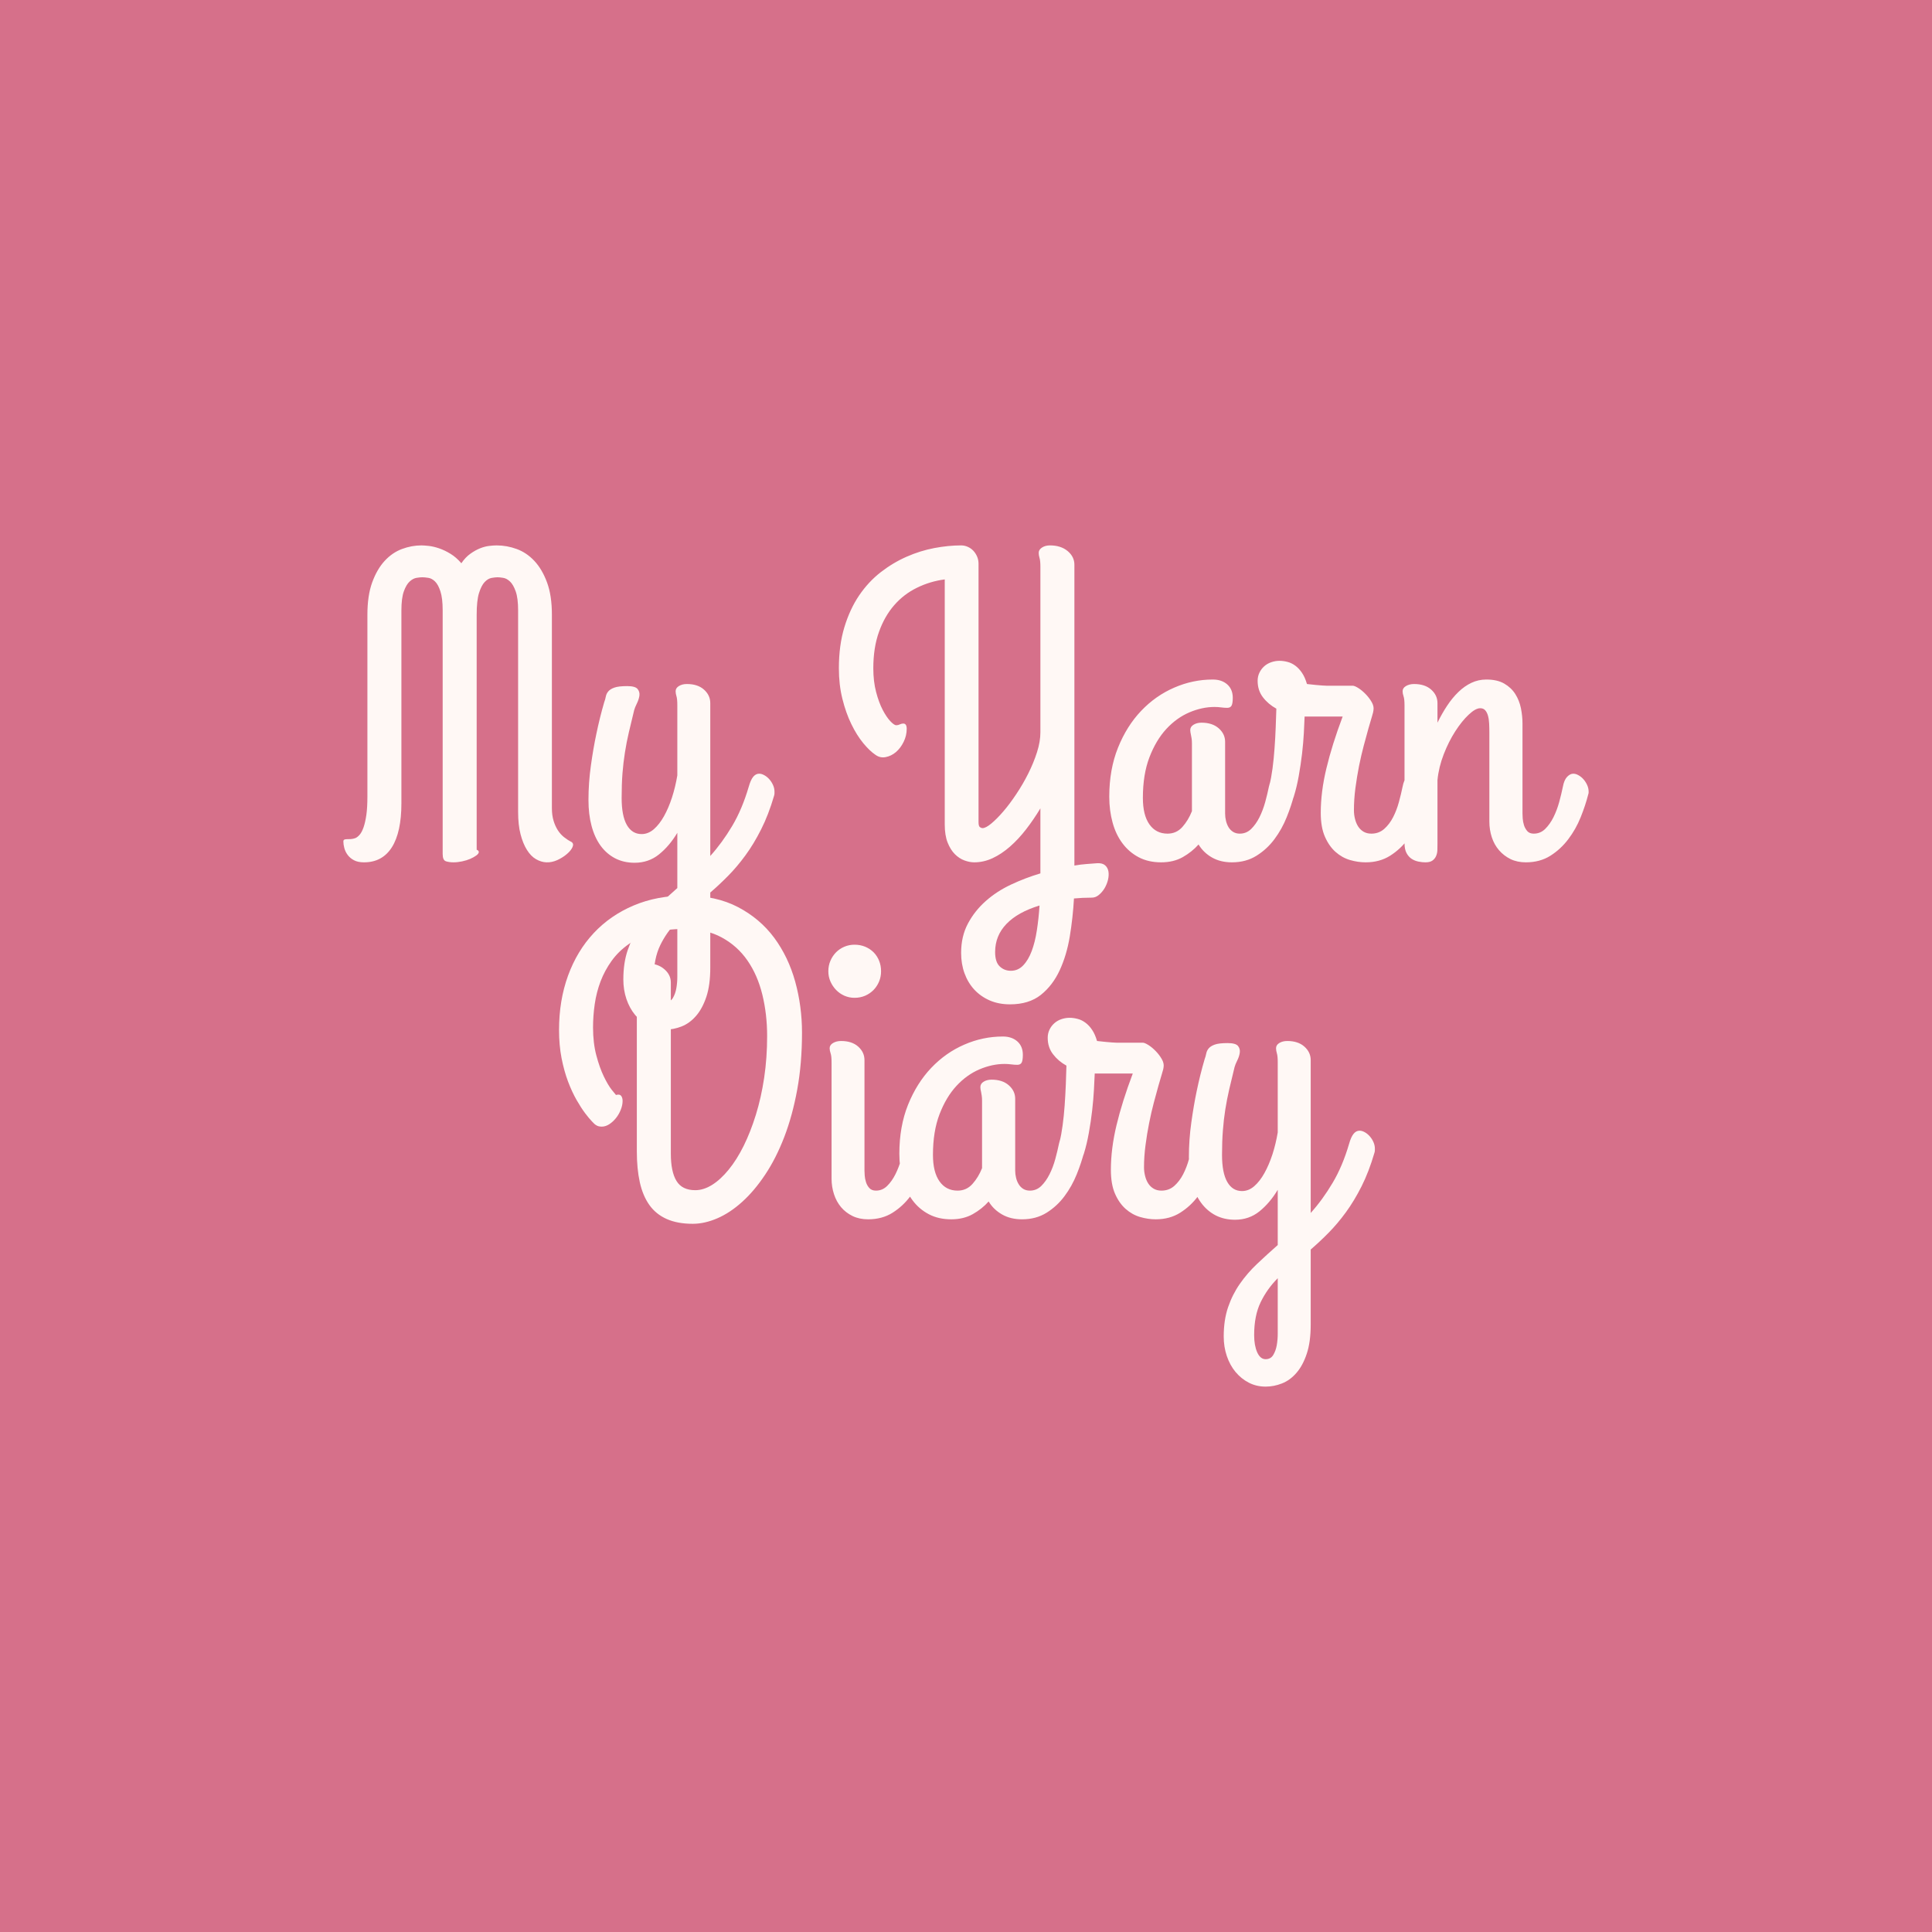
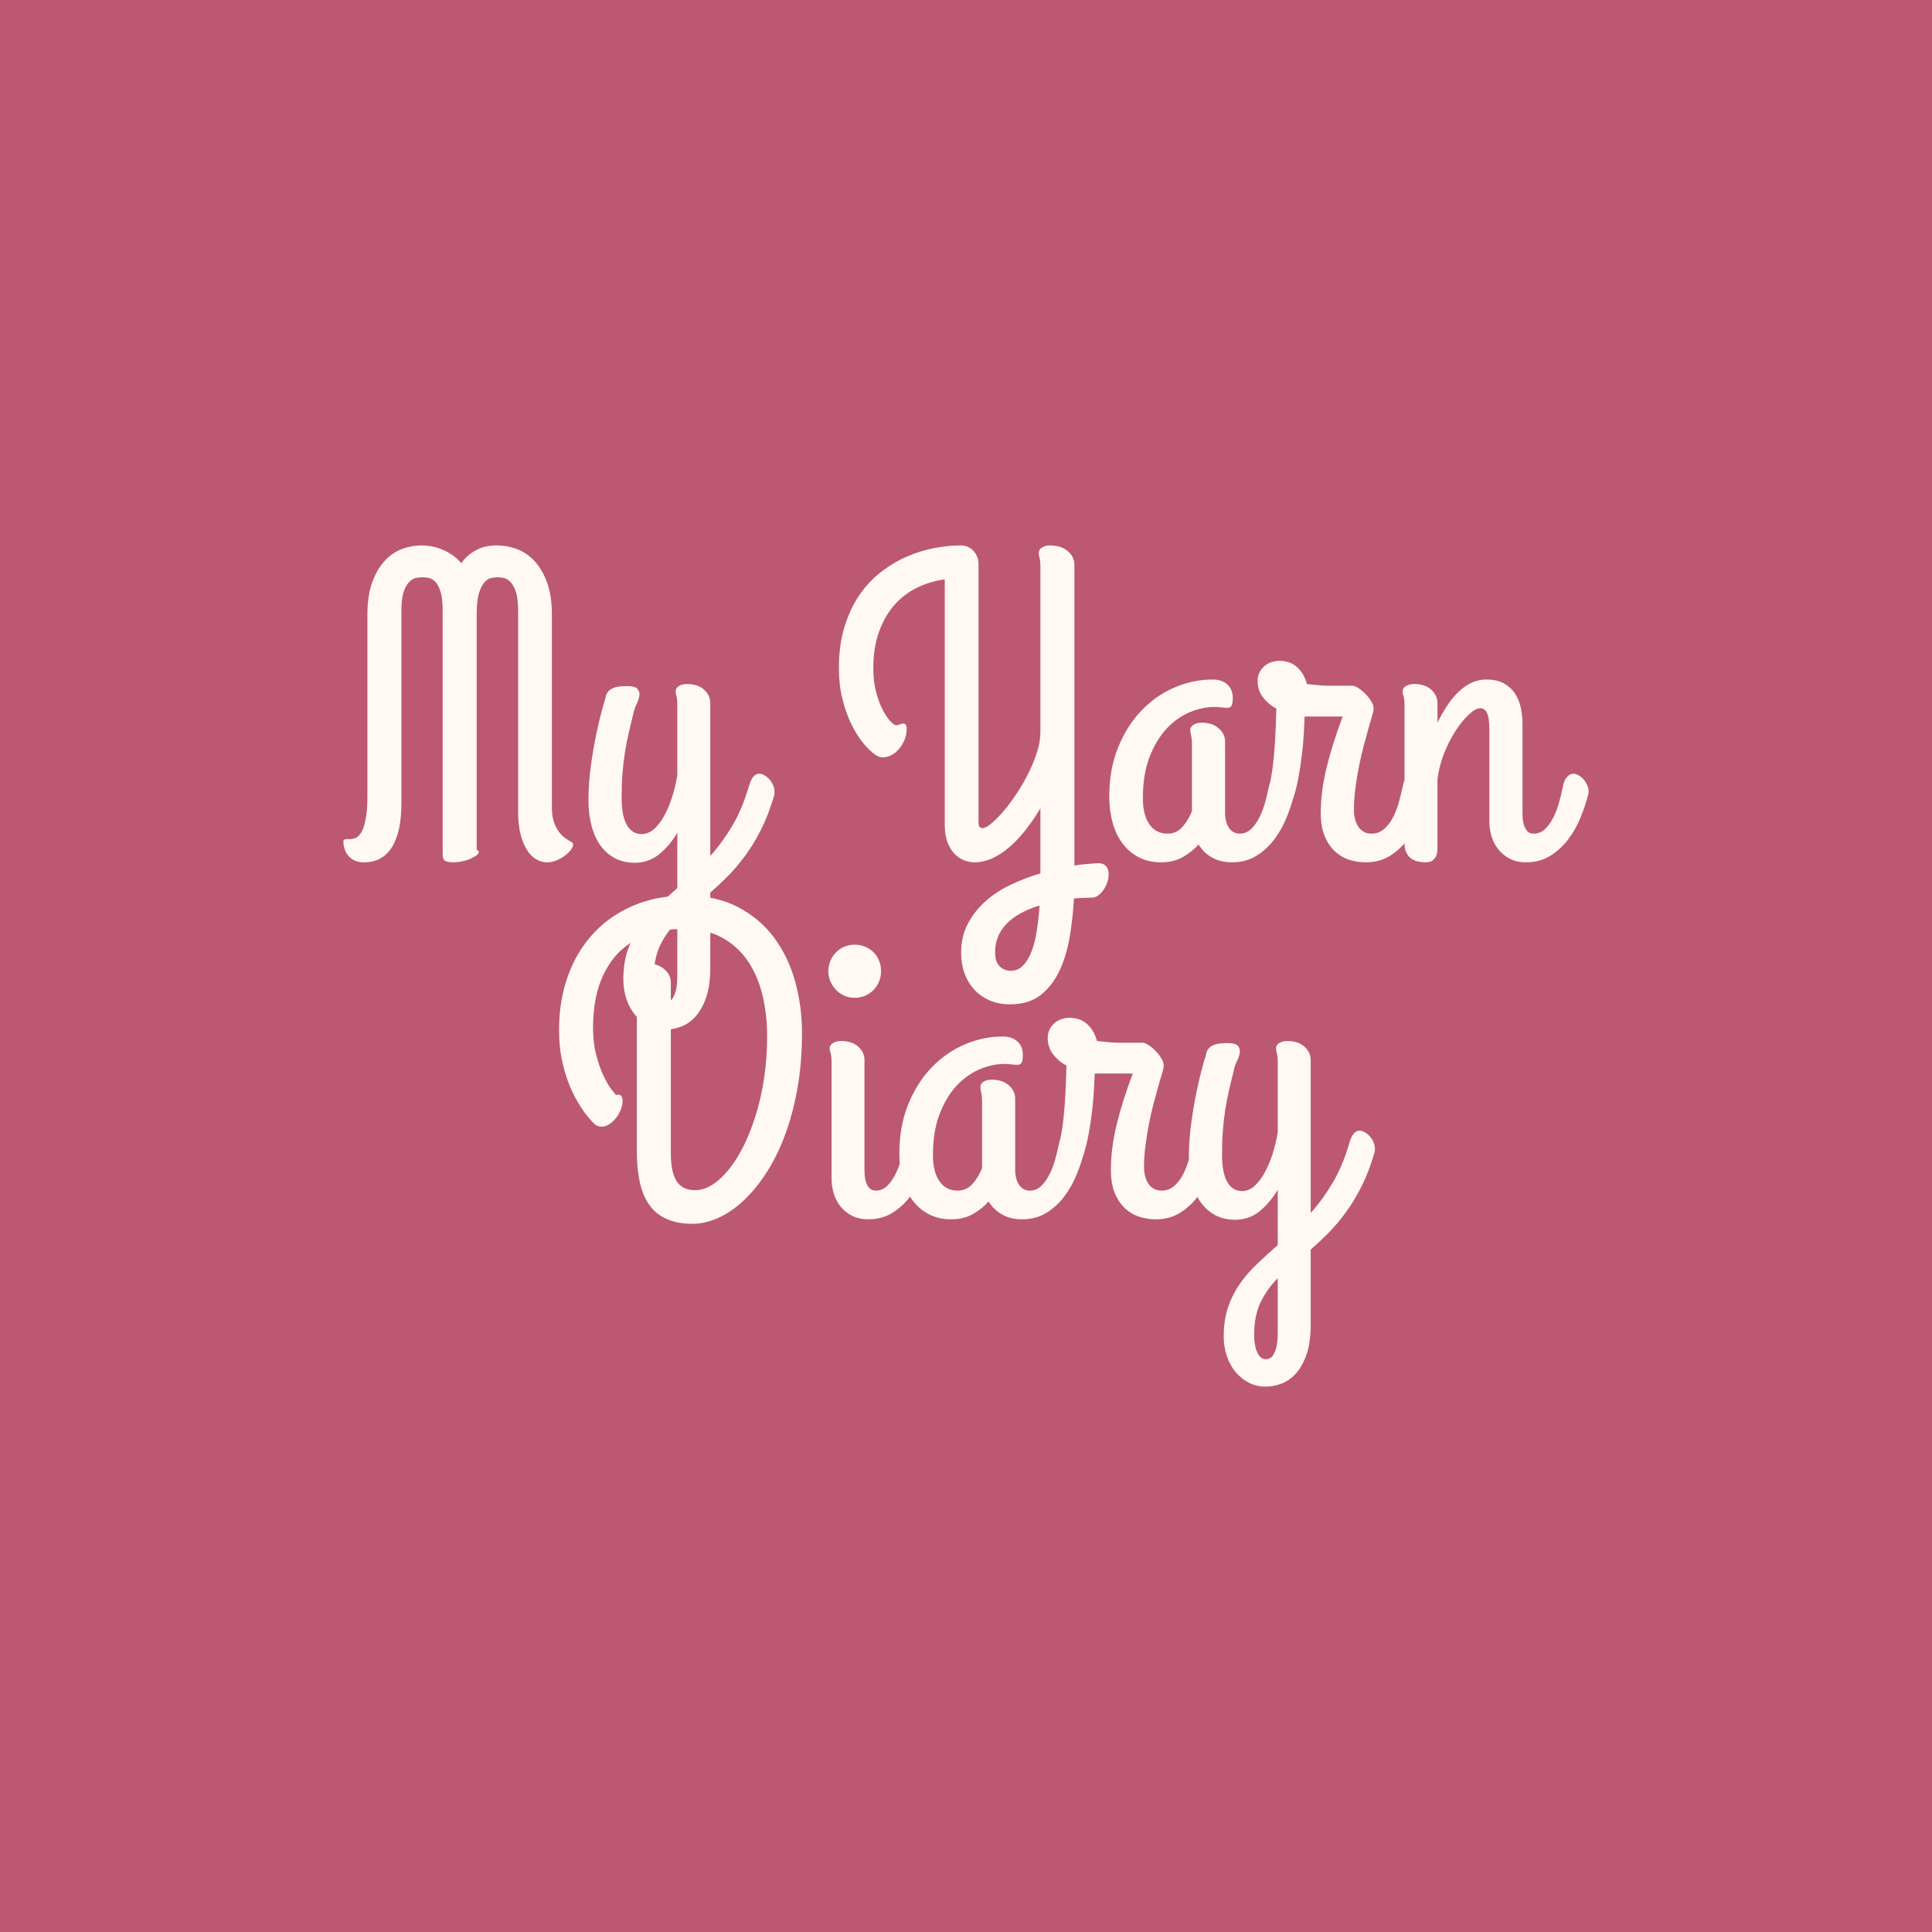
<svg xmlns="http://www.w3.org/2000/svg" viewBox="0 0 512 512" width="512" height="512" role="img" aria-label="My Yarn Diary">
-   <rect width="512" height="512" fill="#D6708A" />
+   <rect width="512" height="512" fill="#BC5873" />
  <g fill="#FFF8F5" transform="translate(250.00 225.32) scale(1.1537)">
    <path d="M-85.42-1.90Q-84.84-1.51-85.18-0.73Q-85.52 0.05-86.45 0.85Q-87.38 1.66-88.65 2.25Q-89.92 2.83-91.19 2.78Q-92.41 2.73-93.58 2.05Q-94.75 1.37-95.65-0.07Q-96.56-1.51-97.12-3.66Q-97.68-5.81-97.68-8.79L-97.68-55.08Q-97.68-57.91-98.24-59.47Q-98.80-61.04-99.56-61.74Q-100.32-62.45-101.12-62.57Q-101.93-62.70-102.42-62.70Q-102.95-62.70-103.78-62.55Q-104.61-62.40-105.37-61.60Q-106.13-60.79-106.67-59.06Q-107.20-57.32-107.20-54.10L-107.20-0.10Q-107.06-0.10-106.88 0.07Q-106.71 0.24-106.71 0.39Q-106.71 0.78-107.28 1.20Q-107.84 1.61-108.67 1.98Q-109.50 2.34-110.55 2.56Q-111.60 2.78-112.52 2.78Q-113.50 2.78-114.26 2.54Q-115.01 2.29-115.01 0.88L-115.01-55.08Q-115.01-57.91-115.53-59.47Q-116.04-61.04-116.77-61.74Q-117.50-62.45-118.31-62.57Q-119.12-62.70-119.70-62.70Q-120.19-62.70-121-62.57Q-121.80-62.45-122.58-61.74Q-123.36-61.04-123.93-59.47Q-124.49-57.91-124.49-55.08L-124.49-10.79Q-124.49-4.15-126.68-0.68Q-128.88 2.78-133.08 2.78Q-134.50 2.78-135.40 2.29Q-136.30 1.81-136.84 1.07Q-137.38 0.34-137.60-0.49Q-137.82-1.32-137.82-2Q-137.82-2.34-137.60-2.44Q-137.38-2.54-136.99-2.54Q-136.60-2.54-136.11-2.56Q-135.62-2.59-135.08-2.78Q-134.59-2.98-134.08-3.56Q-133.57-4.15-133.18-5.27Q-132.79-6.40-132.54-8.11Q-132.30-9.81-132.30-12.30L-132.30-54.10Q-132.30-58.50-131.20-61.52Q-130.10-64.55-128.34-66.46Q-126.59-68.36-124.37-69.19Q-122.14-70.02-119.90-70.02Q-119.26-70.02-118.19-69.90Q-117.11-69.78-115.82-69.34Q-114.53-68.90-113.21-68.09Q-111.89-67.29-110.72-65.92Q-109.79-67.29-108.67-68.09Q-107.54-68.90-106.45-69.34Q-105.35-69.78-104.35-69.90Q-103.34-70.02-102.61-70.02Q-100.27-70.02-98-69.19Q-95.73-68.36-93.95-66.46Q-92.16-64.55-91.04-61.52Q-89.92-58.50-89.92-54.10L-89.92-9.62Q-89.92-8.06-89.55-6.81Q-89.18-5.57-88.57-4.61Q-87.96-3.66-87.13-3Q-86.30-2.34-85.42-1.90M-44.70-14.60Q-44.26-16.16-43.68-16.87Q-43.09-17.58-42.31-17.58Q-41.72-17.58-41.09-17.21Q-40.45-16.85-39.94-16.26Q-39.43-15.67-39.11-14.94Q-38.79-14.21-38.79-13.48Q-38.79-13.38-38.79-13.09Q-38.79-12.79-38.89-12.50Q-40.16-8.15-41.85-4.81Q-43.53-1.46-45.46 1.17Q-47.39 3.81-49.44 5.88Q-51.49 7.96-53.54 9.72L-53.54 27Q-53.54 30.96-54.44 33.67Q-55.35 36.38-56.81 38.06Q-58.28 39.75-60.13 40.48Q-61.99 41.21-63.89 41.21Q-65.99 41.21-67.75 40.31Q-69.51 39.40-70.80 37.84Q-72.09 36.28-72.80 34.18Q-73.51 32.08-73.51 29.69Q-73.51 25.88-72.51 22.95Q-71.51 20.02-69.80 17.58Q-68.09 15.14-65.84 13.01Q-63.60 10.89-61.11 8.69L-61.11-4Q-62.92-0.98-65.31 0.95Q-67.70 2.88-70.92 2.88Q-73.41 2.88-75.39 1.86Q-77.37 0.83-78.74-1.05Q-80.10-2.93-80.81-5.59Q-81.52-8.25-81.52-11.52Q-81.52-15.48-80.96-19.48Q-80.40-23.49-79.71-26.71Q-78.93-30.47-77.91-33.98Q-77.66-34.62-77.54-35.28Q-77.42-35.94-76.98-36.47Q-76.54-37.01-75.59-37.35Q-74.63-37.70-72.63-37.70Q-70.78-37.70-70.24-37.04Q-69.70-36.38-69.82-35.50Q-69.95-34.62-70.41-33.69Q-70.87-32.76-71.02-32.18Q-71.70-29.39-72.24-27.10Q-72.78-24.80-73.14-22.49Q-73.51-20.17-73.71-17.65Q-73.90-15.14-73.90-12.01Q-73.90-7.91-72.71-5.81Q-71.51-3.71-69.31-3.71Q-67.80-3.71-66.50-4.83Q-65.21-5.96-64.16-7.84Q-63.11-9.72-62.33-12.13Q-61.55-14.55-61.11-17.19L-61.11-33.30Q-61.11-34.72-61.30-35.35Q-61.50-35.99-61.50-36.52Q-61.50-37.26-60.74-37.72Q-59.99-38.18-58.91-38.18Q-56.42-38.18-54.98-36.89Q-53.54-35.60-53.54-33.79L-53.54 1.32Q-50.81-1.71-48.51-5.57Q-46.22-9.42-44.70-14.60M-63.89 34.91Q-62.72 34.91-62.13 33.94Q-61.55 32.96-61.33 31.67Q-61.11 30.37-61.11 29.05Q-61.11 27.73-61.11 27L-61.11 16.31Q-63.55 18.75-65.04 21.83Q-66.53 24.90-66.53 29.39Q-66.53 31.74-65.82 33.33Q-65.11 34.91-63.89 34.91M30.10-65.58L30.10 0.49L30.10 3.52Q31.52 3.27 32.86 3.17Q34.20 3.08 35.38 2.98Q36.55 2.93 37.16 3.47Q37.77 4 37.92 4.88Q38.06 5.76 37.82 6.79Q37.57 7.81 37.04 8.72Q36.50 9.62 35.74 10.25Q34.99 10.89 34.11 10.89Q32.98 10.89 31.98 10.94Q30.98 10.99 30 11.08Q29.76 15.43 29.05 19.75Q28.34 24.07 26.73 27.56Q25.12 31.05 22.39 33.23Q19.65 35.40 15.31 35.40Q12.72 35.40 10.64 34.50Q8.57 33.59 7.10 32.01Q5.64 30.42 4.86 28.27Q4.08 26.12 4.08 23.58Q4.08 19.78 5.64 16.85Q7.20 13.92 9.74 11.67Q12.28 9.42 15.55 7.89Q18.82 6.35 22.29 5.32L22.29 4.20L22.29-9.62Q20.73-7.03 18.97-4.76Q17.21-2.49 15.28-0.81Q13.35 0.88 11.30 1.83Q9.25 2.78 7.10 2.78Q6.03 2.78 4.83 2.34Q3.64 1.90 2.64 0.90Q1.64-0.10 0.98-1.76Q0.32-3.42 0.32-5.91L0.32-62.21Q-3.05-61.77-6.05-60.30Q-9.06-58.84-11.28-56.30Q-13.50-53.76-14.79-50.15Q-16.09-46.53-16.09-41.80Q-16.09-38.77-15.45-36.35Q-14.82-33.94-13.94-32.25Q-13.06-30.57-12.18-29.64Q-11.30-28.71-10.82-28.71Q-10.38-28.71-9.99-28.91Q-9.59-29.10-9.20-29.10Q-8.42-29.10-8.42-27.88Q-8.42-26.32-9.13-24.88Q-9.84-23.44-10.91-22.53Q-11.99-21.63-13.26-21.39Q-14.53-21.14-15.60-21.92Q-16.92-22.80-18.41-24.61Q-19.90-26.42-21.14-28.98Q-22.39-31.54-23.19-34.77Q-24-37.99-24-41.80Q-24-47.07-22.73-51.25Q-21.46-55.42-19.34-58.54Q-17.21-61.67-14.38-63.87Q-11.55-66.06-8.42-67.43Q-5.30-68.80-2.08-69.41Q1.15-70.02 4.08-70.02Q4.86-70.02 5.59-69.70Q6.32-69.38 6.86-68.82Q7.40-68.26 7.74-67.48Q8.08-66.70 8.08-65.82L8.08-6.49Q8.08-5.52 8.40-5.30Q8.72-5.08 9.01-5.08Q9.74-5.08 11.01-6.13Q12.28-7.18 13.77-8.91Q15.26-10.64 16.77-12.92Q18.29-15.19 19.51-17.63Q20.73-20.07 21.51-22.51Q22.29-24.95 22.29-27.10L22.29-65.09Q22.29-66.50 22.09-67.14Q21.90-67.77 21.90-68.31Q21.90-69.04 22.66-69.53Q23.41-70.02 24.49-70.02Q26.98-70.02 28.54-68.73Q30.10-67.43 30.10-65.58M15.50 27.69Q17.16 27.69 18.33 26.46Q19.51 25.24 20.29 23.17Q21.07 21.09 21.48 18.38Q21.90 15.67 22.09 12.70Q17.11 14.21 14.50 16.92Q11.89 19.63 11.89 23.39Q11.89 25.68 12.94 26.68Q13.99 27.69 15.50 27.69M68.09-3.81Q69.60-3.81 70.70-4.88Q71.80-5.96 72.61-7.57Q73.41-9.18 73.93-11.06Q74.44-12.94 74.78-14.60Q75.12-16.16 75.78-16.87Q76.44-17.58 77.22-17.58Q77.81-17.58 78.42-17.21Q79.03-16.85 79.54-16.26Q80.05-15.67 80.37-14.94Q80.69-14.21 80.69-13.48Q80.69-13.38 80.69-13.23Q80.69-13.09 80.59-12.79Q79.96-10.30 78.86-7.57Q77.76-4.83 76.05-2.54Q74.34-0.24 71.92 1.27Q69.51 2.78 66.28 2.78Q63.65 2.78 61.69 1.66Q59.74 0.54 58.62-1.32Q57.10 0.39 54.98 1.59Q52.86 2.78 50.02 2.78Q47.09 2.78 44.87 1.61Q42.65 0.44 41.14-1.59Q39.62-3.61 38.87-6.37Q38.11-9.13 38.11-12.30Q38.11-18.55 40.11-23.54Q42.11-28.52 45.43-32.01Q48.75-35.50 53.03-37.35Q57.30-39.21 61.89-39.21Q63.94-39.21 65.21-38.09Q66.48-36.96 66.48-35.01Q66.48-33.74 66.21-33.23Q65.94-32.71 65.21-32.71Q64.53-32.71 63.79-32.81Q63.06-32.91 62.28-32.91Q59.45-32.91 56.52-31.67Q53.59-30.42 51.22-27.86Q48.85-25.29 47.34-21.36Q45.83-17.43 45.83-12.01Q45.83-8.06 47.34-5.93Q48.85-3.81 51.49-3.81Q53.54-3.81 54.91-5.35Q56.27-6.88 57.10-8.98L57.10-24.41Q57.10-25.15 57.03-25.63Q56.96-26.12 56.88-26.46Q56.81-26.81 56.76-27.08Q56.71-27.34 56.71-27.59Q56.71-28.37 57.47-28.83Q58.23-29.30 59.30-29.30Q61.79-29.30 63.26-28Q64.72-26.71 64.72-24.90L64.72-8.40Q64.72-7.57 64.92-6.76Q65.11-5.96 65.50-5.30Q65.89-4.64 66.55-4.22Q67.21-3.81 68.09-3.81M97 2.78Q95.24 2.78 93.41 2.25Q91.58 1.71 90.09 0.39Q88.60-0.93 87.65-3.10Q86.69-5.27 86.69-8.59Q86.69-13.43 87.99-18.82Q89.28-24.22 91.72-30.71L84.11-30.71L82.98-30.71Q82.93-29.25 82.81-27Q82.69-24.76 82.40-22.22Q82.10-19.68 81.64-17.09Q81.18-14.50 80.49-12.30Q80-10.74 78.96-10.50Q77.91-10.25 76.88-10.86Q75.85-11.47 75.22-12.65Q74.58-13.82 74.93-15.09Q75.32-16.60 75.61-18.77Q75.90-20.95 76.07-23.36Q76.25-25.78 76.34-28.20Q76.44-30.62 76.49-32.52Q74.63-33.54 73.41-35.13Q72.19-36.72 72.19-38.92Q72.19-39.94 72.61-40.80Q73.02-41.65 73.71-42.26Q74.39-42.87 75.32-43.19Q76.25-43.51 77.22-43.51Q78.10-43.51 79.05-43.26Q80-43.02 80.86-42.38Q81.71-41.75 82.40-40.72Q83.08-39.70 83.52-38.18Q84.74-38.04 85.60-37.96Q86.45-37.89 87.04-37.84Q87.62-37.79 88.01-37.79Q88.40-37.79 88.79-37.79L94.02-37.79Q94.46-37.79 95.31-37.26Q96.17-36.72 97-35.86Q97.83-35.01 98.39-34.03Q98.95-33.06 98.80-32.18Q98.80-31.88 98.46-30.76Q98.12-29.64 97.63-27.93Q97.14-26.22 96.56-24Q95.97-21.78 95.48-19.34Q95-16.89 94.65-14.28Q94.31-11.67 94.31-9.18Q94.31-8.15 94.56-7.18Q94.80-6.20 95.29-5.44Q95.78-4.69 96.53-4.25Q97.29-3.81 98.32-3.81Q100.02-3.81 101.25-4.88Q102.47-5.96 103.30-7.57Q104.13-9.18 104.64-11.06Q105.15-12.94 105.49-14.60Q105.79-16.16 106.47-16.87Q107.15-17.58 107.89-17.58Q108.47-17.58 109.11-17.21Q109.74-16.85 110.25-16.26Q110.77-15.67 111.08-14.94Q111.40-14.21 111.40-13.48Q111.40-13.23 111.35-13.09Q111.30-12.94 111.30-12.79Q110.62-10.30 109.52-7.57Q108.42-4.83 106.71-2.54Q105-0.24 102.61 1.27Q100.22 2.78 97 2.78M105.93-1.61L105.93-33.30Q105.93-34.72 105.71-35.35Q105.49-35.99 105.49-36.52Q105.49-37.26 106.27-37.72Q107.06-38.18 108.13-38.18Q110.62-38.18 112.06-36.89Q113.50-35.60 113.50-33.79L113.50-29.30Q114.53-31.40 115.72-33.20Q116.92-35.01 118.31-36.35Q119.70-37.70 121.29-38.45Q122.88-39.21 124.73-39.21Q127.22-39.21 128.83-38.28Q130.44-37.35 131.37-35.89Q132.30-34.42 132.67-32.62Q133.03-30.81 133.03-29.10L133.03-8.40Q133.03-8.06 133.08-7.30Q133.13-6.54 133.37-5.76Q133.62-4.98 134.13-4.39Q134.64-3.81 135.62-3.81Q137.13-3.81 138.23-4.88Q139.33-5.96 140.14-7.57Q140.94-9.18 141.46-11.06Q141.97-12.94 142.31-14.60Q142.60-16.16 143.29-16.87Q143.97-17.58 144.70-17.58Q145.29-17.58 145.92-17.21Q146.56-16.85 147.07-16.26Q147.58-15.67 147.90-14.94Q148.22-14.21 148.22-13.48Q148.22-13.38 148.22-13.23Q148.22-13.09 148.12-12.79Q147.49-10.30 146.39-7.57Q145.29-4.83 143.55-2.54Q141.82-0.24 139.43 1.27Q137.04 2.78 133.81 2.78Q131.81 2.78 130.27 2.03Q128.74 1.27 127.64 0Q126.54-1.27 125.98-2.98Q125.42-4.69 125.42-6.59L125.42-26.90Q125.42-28.08 125.37-29.10Q125.32-30.13 125.10-30.91Q124.88-31.69 124.46-32.15Q124.05-32.62 123.32-32.62Q122.24-32.62 120.68-31.15Q119.12-29.69 117.60-27.34Q116.09-25 114.94-22.05Q113.79-19.09 113.50-16.11L113.50-1.51Q113.50-0.78 113.48-0.02Q113.45 0.73 113.18 1.34Q112.92 1.95 112.35 2.37Q111.79 2.78 110.72 2.78Q109.99 2.78 109.13 2.61Q108.28 2.44 107.57 1.98Q106.86 1.51 106.40 0.66Q105.93-0.20 105.93-1.61" />
    <path d="M-62.60 30.39L-62.60 69.70Q-62.60 73.85-61.30 75.97Q-60.01 78.09-56.98 78.09Q-55.08 78.09-53.12 76.87Q-51.17 75.65-49.32 73.38Q-47.46 71.11-45.87 67.91Q-44.29 64.71-43.07 60.78Q-41.85 56.85-41.16 52.26Q-40.48 47.67-40.48 42.69Q-40.48 37.66-41.58 33.17Q-42.68 28.68-45 25.33Q-47.31 21.99-50.90 20.04Q-54.49 18.08-59.47 18.08Q-63.62 18.08-66.80 19.01Q-69.97 19.94-72.29 21.58Q-74.61 23.21-76.20 25.41Q-77.78 27.61-78.74 30.12Q-79.69 32.63-80.08 35.34Q-80.47 38.05-80.47 40.69Q-80.47 44.30-79.71 47.14Q-78.96 49.97-78 51.95Q-77.05 53.92-76.20 55Q-75.34 56.07-75.20 56.22Q-74.37 55.97-74.02 56.41Q-73.68 56.85-73.68 57.59Q-73.68 58.56-74.10 59.61Q-74.51 60.66-75.20 61.52Q-75.88 62.37-76.73 62.93Q-77.59 63.49-78.47 63.49Q-78.86 63.49-79.22 63.40Q-79.59 63.30-79.98 63.01Q-80.08 62.96-80.71 62.30Q-81.35 61.64-82.28 60.42Q-83.20 59.20-84.25 57.37Q-85.30 55.54-86.21 53.14Q-87.11 50.75-87.70 47.77Q-88.28 44.79-88.28 41.28Q-88.28 34.49-86.21 28.80Q-84.13 23.11-80.32 19.04Q-76.51 14.96-71.14 12.69Q-65.77 10.42-59.18 10.42Q-52.20 10.42-47.14 13.08Q-42.09 15.74-38.84 20.13Q-35.60 24.53-34.03 30.19Q-32.47 35.86-32.47 41.91Q-32.47 48.99-33.57 55Q-34.67 61-36.55 65.89Q-38.43 70.77-40.92 74.50Q-43.41 78.24-46.19 80.75Q-48.97 83.27-51.90 84.54Q-54.83 85.81-57.57 85.81Q-61.08 85.81-63.55 84.71Q-66.02 83.61-67.53 81.49Q-69.04 79.36-69.73 76.26Q-70.41 73.16-70.41 69.21L-70.41 30.88Q-70.41 29.46-70.61 28.85Q-70.80 28.24-70.80 27.70Q-70.80 26.92-70.02 26.46Q-69.24 25.99-68.16 25.99Q-65.67 25.99-64.14 27.29Q-62.60 28.58-62.60 30.39M-20.41 33.90Q-21.63 33.90-22.73 33.42Q-23.83 32.93-24.63 32.10Q-25.44 31.27-25.93 30.17Q-26.42 29.07-26.42 27.80Q-26.42 26.48-25.93 25.36Q-25.44 24.24-24.63 23.43Q-23.83 22.63-22.73 22.16Q-21.63 21.70-20.41 21.70Q-19.09 21.70-17.97 22.16Q-16.85 22.63-16.04 23.43Q-15.23 24.24-14.77 25.36Q-14.31 26.48-14.31 27.80Q-14.31 29.07-14.77 30.17Q-15.23 31.27-16.04 32.10Q-16.85 32.93-17.97 33.42Q-19.09 33.90-20.41 33.90M-18.12 48.21L-18.12 73.60Q-18.12 73.94-18.07 74.70Q-18.02 75.46-17.77 76.24Q-17.53 77.02-16.99 77.61Q-16.46 78.19-15.48 78.19Q-14.01 78.19-12.92 77.12Q-11.82 76.04-11.01 74.43Q-10.21 72.82-9.67 70.94Q-9.13 69.06-8.79 67.40Q-8.50 65.89-7.89 65.20Q-7.28 64.52-6.57 64.45Q-5.86 64.37-5.15 64.81Q-4.44 65.25-3.88 65.96Q-3.32 66.67-3.05 67.55Q-2.78 68.43-2.98 69.21Q-3.66 71.70-4.76 74.43Q-5.86 77.17-7.57 79.46Q-9.28 81.76-11.67 83.27Q-14.06 84.78-17.29 84.78Q-19.29 84.78-20.85 84.03Q-22.41 83.27-23.49 82Q-24.56 80.73-25.12 79.02Q-25.68 77.31-25.68 75.41L-25.68 48.70Q-25.68 47.28-25.90 46.65Q-26.12 46.01-26.12 45.48Q-26.12 44.74-25.34 44.28Q-24.56 43.82-23.49 43.82Q-21 43.82-19.56 45.11Q-18.12 46.40-18.12 48.21M19.87 78.19Q21.39 78.19 22.49 77.12Q23.58 76.04 24.39 74.43Q25.20 72.82 25.71 70.94Q26.22 69.06 26.56 67.40Q26.90 65.84 27.56 65.13Q28.22 64.42 29 64.42Q29.59 64.42 30.20 64.79Q30.81 65.15 31.32 65.74Q31.84 66.33 32.15 67.06Q32.47 67.79 32.47 68.52Q32.47 68.62 32.47 68.77Q32.47 68.91 32.37 69.21Q31.74 71.70 30.64 74.43Q29.54 77.17 27.83 79.46Q26.12 81.76 23.71 83.27Q21.29 84.78 18.07 84.78Q15.43 84.78 13.48 83.66Q11.52 82.54 10.40 80.68Q8.89 82.39 6.76 83.59Q4.64 84.78 1.81 84.78Q-1.12 84.78-3.34 83.61Q-5.57 82.44-7.08 80.41Q-8.59 78.39-9.35 75.63Q-10.11 72.87-10.11 69.70Q-10.11 63.45-8.11 58.46Q-6.10 53.48-2.78 49.99Q0.54 46.50 4.81 44.65Q9.08 42.79 13.67 42.79Q15.72 42.79 16.99 43.91Q18.26 45.04 18.26 46.99Q18.26 48.26 17.99 48.77Q17.72 49.29 16.99 49.29Q16.31 49.29 15.58 49.19Q14.84 49.09 14.06 49.09Q11.23 49.09 8.30 50.33Q5.37 51.58 3 54.14Q0.63 56.71-0.88 60.64Q-2.39 64.57-2.39 69.99Q-2.39 73.94-0.88 76.07Q0.63 78.19 3.27 78.19Q5.32 78.19 6.69 76.65Q8.06 75.12 8.89 73.02L8.89 57.59Q8.89 56.85 8.81 56.37Q8.74 55.88 8.67 55.54Q8.59 55.19 8.54 54.92Q8.50 54.66 8.50 54.41Q8.50 53.63 9.25 53.17Q10.01 52.70 11.08 52.70Q13.57 52.70 15.04 54Q16.50 55.29 16.50 57.10L16.50 73.60Q16.50 74.43 16.70 75.24Q16.89 76.04 17.29 76.70Q17.68 77.36 18.33 77.78Q18.99 78.19 19.87 78.19M48.78 84.78Q47.02 84.78 45.19 84.25Q43.36 83.71 41.87 82.39Q40.38 81.07 39.43 78.90Q38.48 76.73 38.48 73.41Q38.48 68.57 39.77 63.18Q41.06 57.78 43.51 51.29L35.89 51.29L34.77 51.29Q34.72 52.75 34.59 55Q34.47 57.24 34.18 59.78Q33.89 62.32 33.42 64.91Q32.96 67.50 32.28 69.70Q31.79 71.26 30.74 71.50Q29.69 71.75 28.66 71.14Q27.64 70.53 27 69.35Q26.37 68.18 26.71 66.91Q27.10 65.40 27.39 63.23Q27.69 61.05 27.86 58.64Q28.03 56.22 28.13 53.80Q28.22 51.38 28.27 49.48Q26.42 48.46 25.20 46.87Q23.97 45.28 23.97 43.08Q23.97 42.06 24.39 41.20Q24.80 40.35 25.49 39.74Q26.17 39.13 27.10 38.81Q28.03 38.49 29 38.49Q29.88 38.49 30.83 38.74Q31.79 38.98 32.64 39.62Q33.50 40.25 34.18 41.28Q34.86 42.30 35.30 43.82Q36.52 43.96 37.38 44.04Q38.23 44.11 38.82 44.16Q39.40 44.21 39.79 44.21Q40.19 44.21 40.58 44.21L45.80 44.21Q46.24 44.21 47.09 44.74Q47.95 45.28 48.78 46.14Q49.61 46.99 50.17 47.97Q50.73 48.94 50.59 49.82Q50.59 50.12 50.24 51.24Q49.90 52.36 49.41 54.07Q48.93 55.78 48.34 58Q47.75 60.22 47.27 62.66Q46.78 65.11 46.44 67.72Q46.09 70.33 46.09 72.82Q46.09 73.85 46.34 74.82Q46.58 75.80 47.07 76.56Q47.56 77.31 48.32 77.75Q49.07 78.19 50.10 78.19Q51.81 78.19 53.03 77.12Q54.25 76.04 55.08 74.43Q55.91 72.82 56.42 70.94Q56.93 69.06 57.28 67.40Q57.57 65.84 58.25 65.13Q58.94 64.42 59.67 64.42Q60.25 64.42 60.89 64.79Q61.52 65.15 62.04 65.74Q62.55 66.33 62.87 67.06Q63.18 67.79 63.18 68.52Q63.18 68.77 63.13 68.91Q63.09 69.06 63.09 69.21Q62.40 71.70 61.30 74.43Q60.21 77.17 58.50 79.46Q56.79 81.76 54.39 83.27Q52 84.78 48.78 84.78M93.21 67.40Q93.65 65.84 94.24 65.13Q94.82 64.42 95.61 64.42Q96.19 64.42 96.83 64.79Q97.46 65.15 97.97 65.74Q98.49 66.33 98.80 67.06Q99.12 67.79 99.12 68.52Q99.12 68.62 99.12 68.91Q99.12 69.21 99.02 69.50Q97.75 73.85 96.07 77.19Q94.38 80.54 92.46 83.17Q90.53 85.81 88.48 87.88Q86.43 89.96 84.38 91.72L84.38 109Q84.38 112.96 83.47 115.67Q82.57 118.38 81.10 120.06Q79.64 121.75 77.78 122.48Q75.93 123.21 74.02 123.21Q71.92 123.21 70.17 122.31Q68.41 121.40 67.11 119.84Q65.82 118.28 65.11 116.18Q64.40 114.08 64.40 111.69Q64.40 107.88 65.41 104.95Q66.41 102.02 68.12 99.58Q69.82 97.14 72.07 95.01Q74.32 92.89 76.81 90.69L76.81 78Q75 81.02 72.61 82.95Q70.21 84.88 66.99 84.88Q64.50 84.88 62.52 83.86Q60.55 82.83 59.18 80.95Q57.81 79.07 57.10 76.41Q56.40 73.75 56.40 70.48Q56.40 66.52 56.96 62.52Q57.52 58.51 58.20 55.29Q58.98 51.53 60.01 48.02Q60.25 47.38 60.38 46.72Q60.50 46.06 60.94 45.53Q61.38 44.99 62.33 44.65Q63.28 44.30 65.28 44.30Q67.14 44.30 67.68 44.96Q68.21 45.62 68.09 46.50Q67.97 47.38 67.50 48.31Q67.04 49.24 66.89 49.82Q66.21 52.61 65.67 54.90Q65.14 57.20 64.77 59.51Q64.40 61.83 64.21 64.35Q64.01 66.86 64.01 69.99Q64.01 74.09 65.21 76.19Q66.41 78.29 68.60 78.29Q70.12 78.29 71.41 77.17Q72.71 76.04 73.75 74.16Q74.80 72.28 75.59 69.87Q76.37 67.45 76.81 64.81L76.81 48.70Q76.81 47.28 76.61 46.65Q76.42 46.01 76.42 45.48Q76.42 44.74 77.17 44.28Q77.93 43.82 79 43.82Q81.49 43.82 82.93 45.11Q84.38 46.40 84.38 48.21L84.38 83.32Q87.11 80.29 89.40 76.43Q91.70 72.58 93.21 67.40M74.02 116.91Q75.20 116.91 75.78 115.94Q76.37 114.96 76.59 113.67Q76.81 112.37 76.81 111.05Q76.81 109.73 76.81 109L76.81 98.31Q74.37 100.75 72.88 103.83Q71.39 106.90 71.39 111.39Q71.39 113.74 72.09 115.33Q72.80 116.91 74.02 116.91" />
  </g>
</svg>
